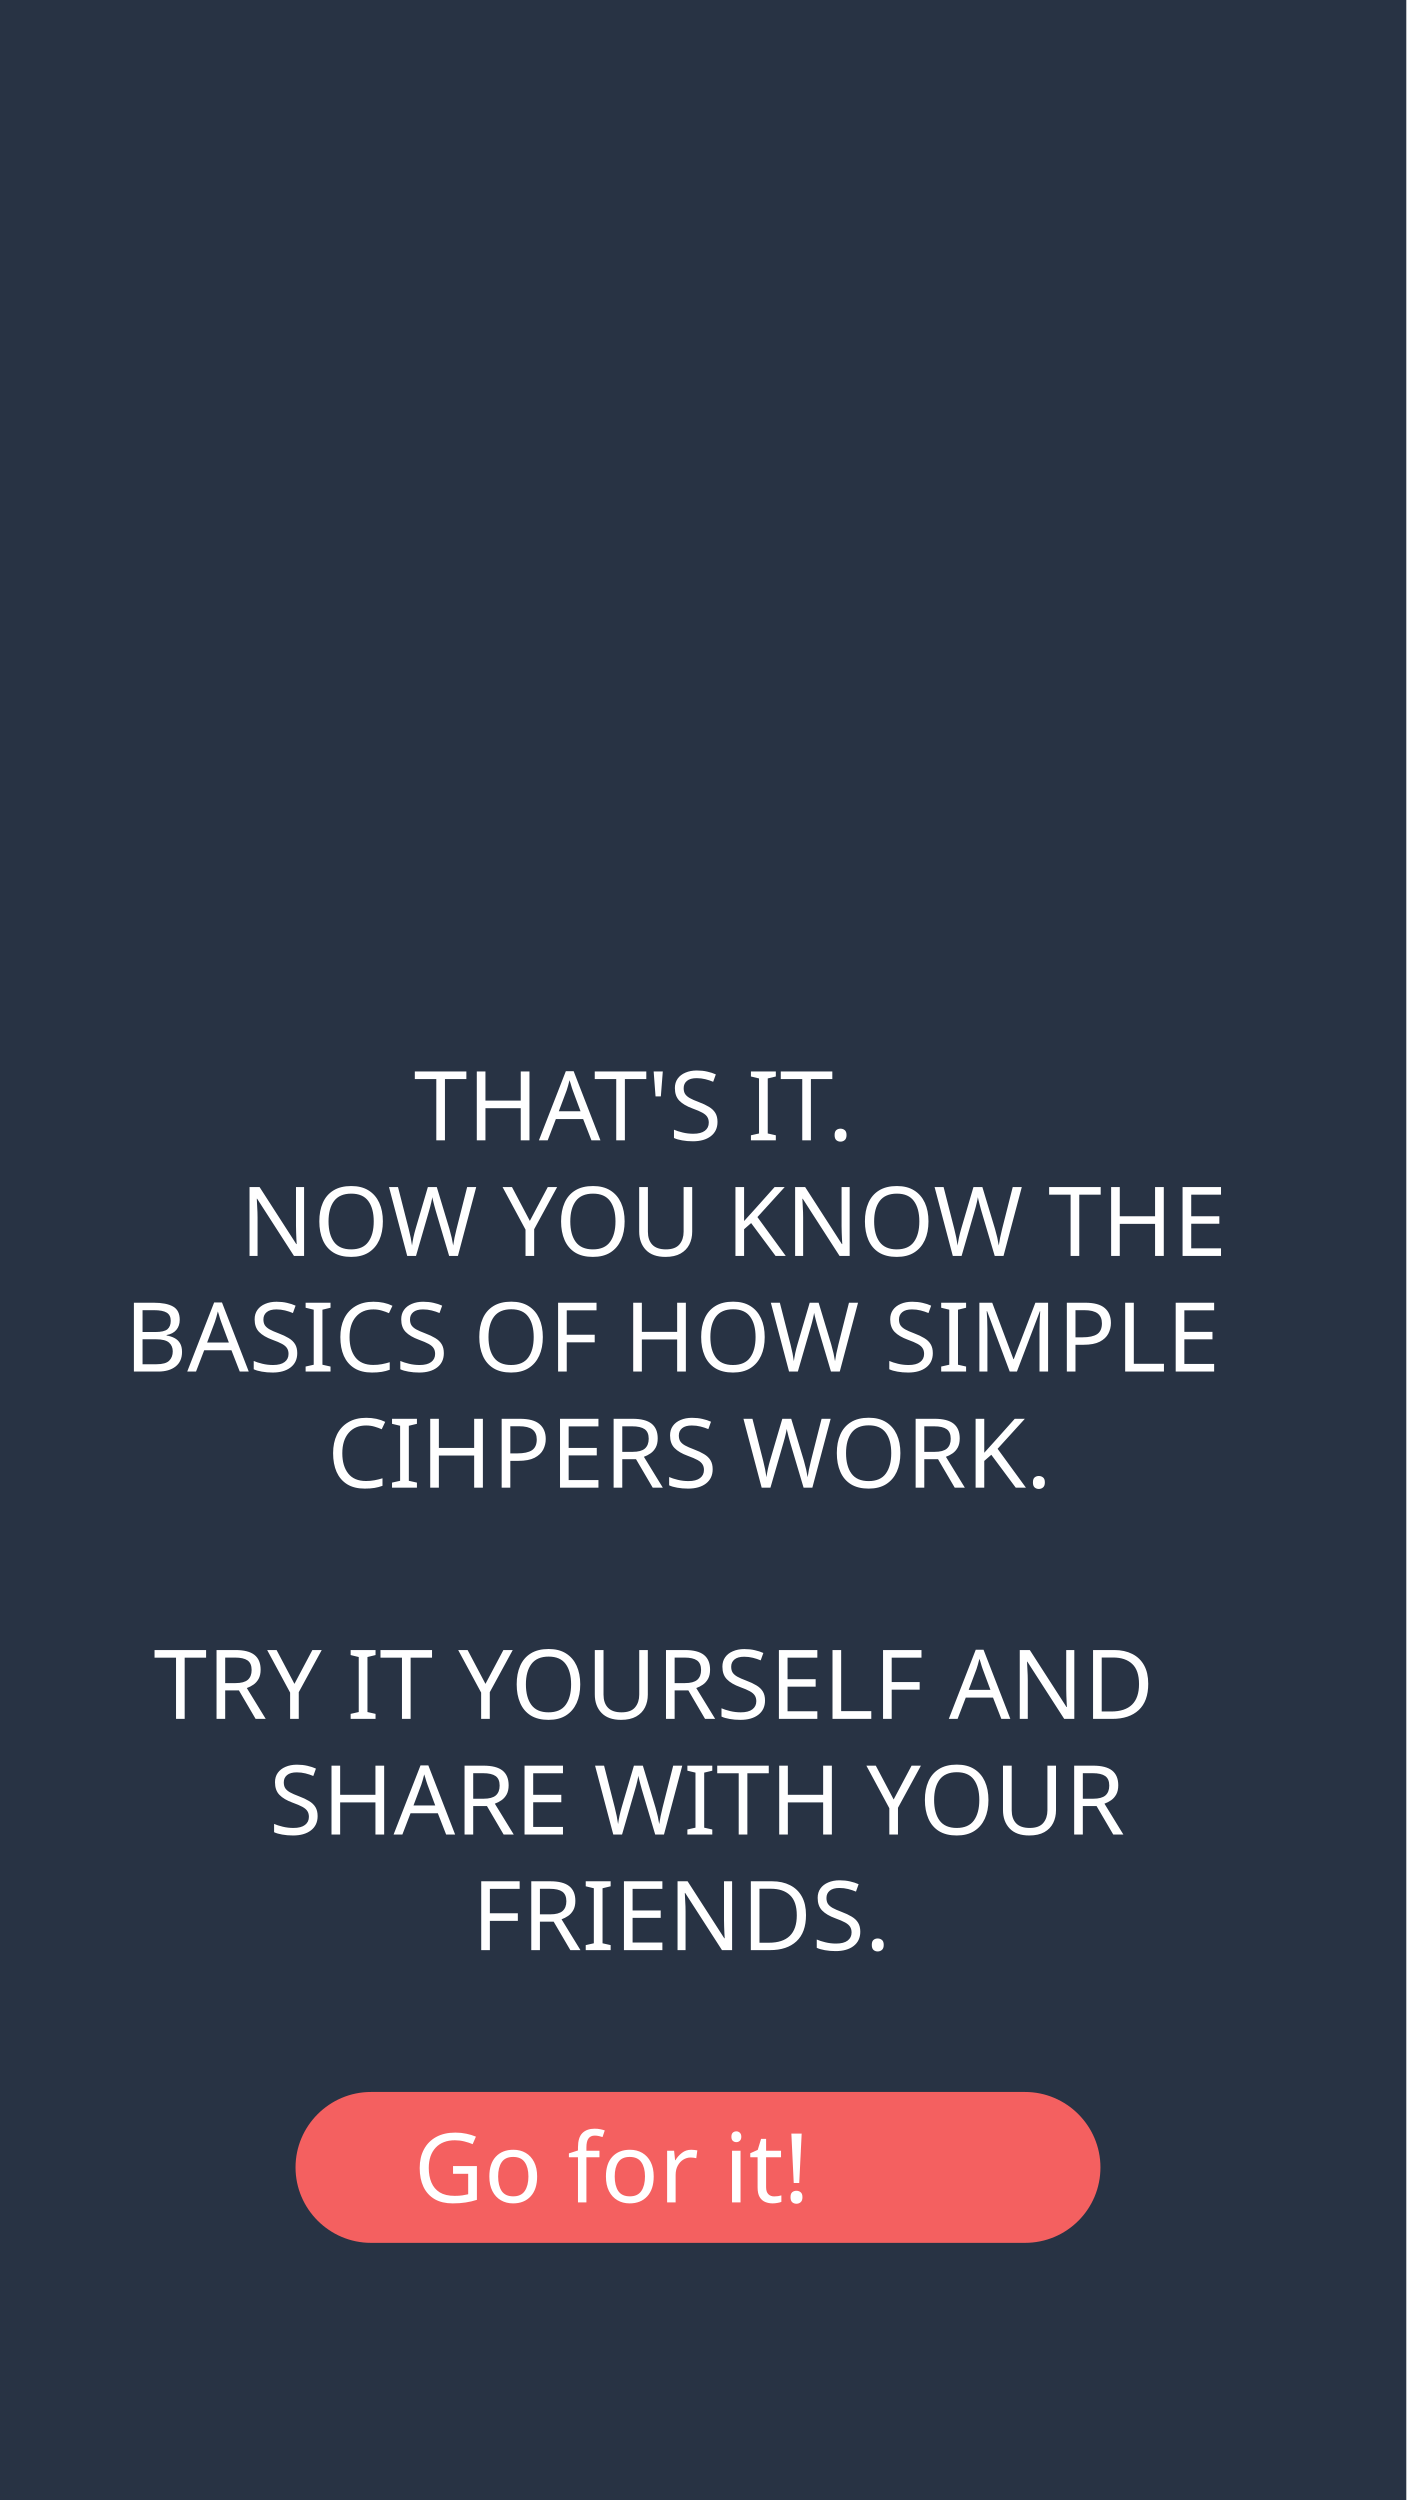
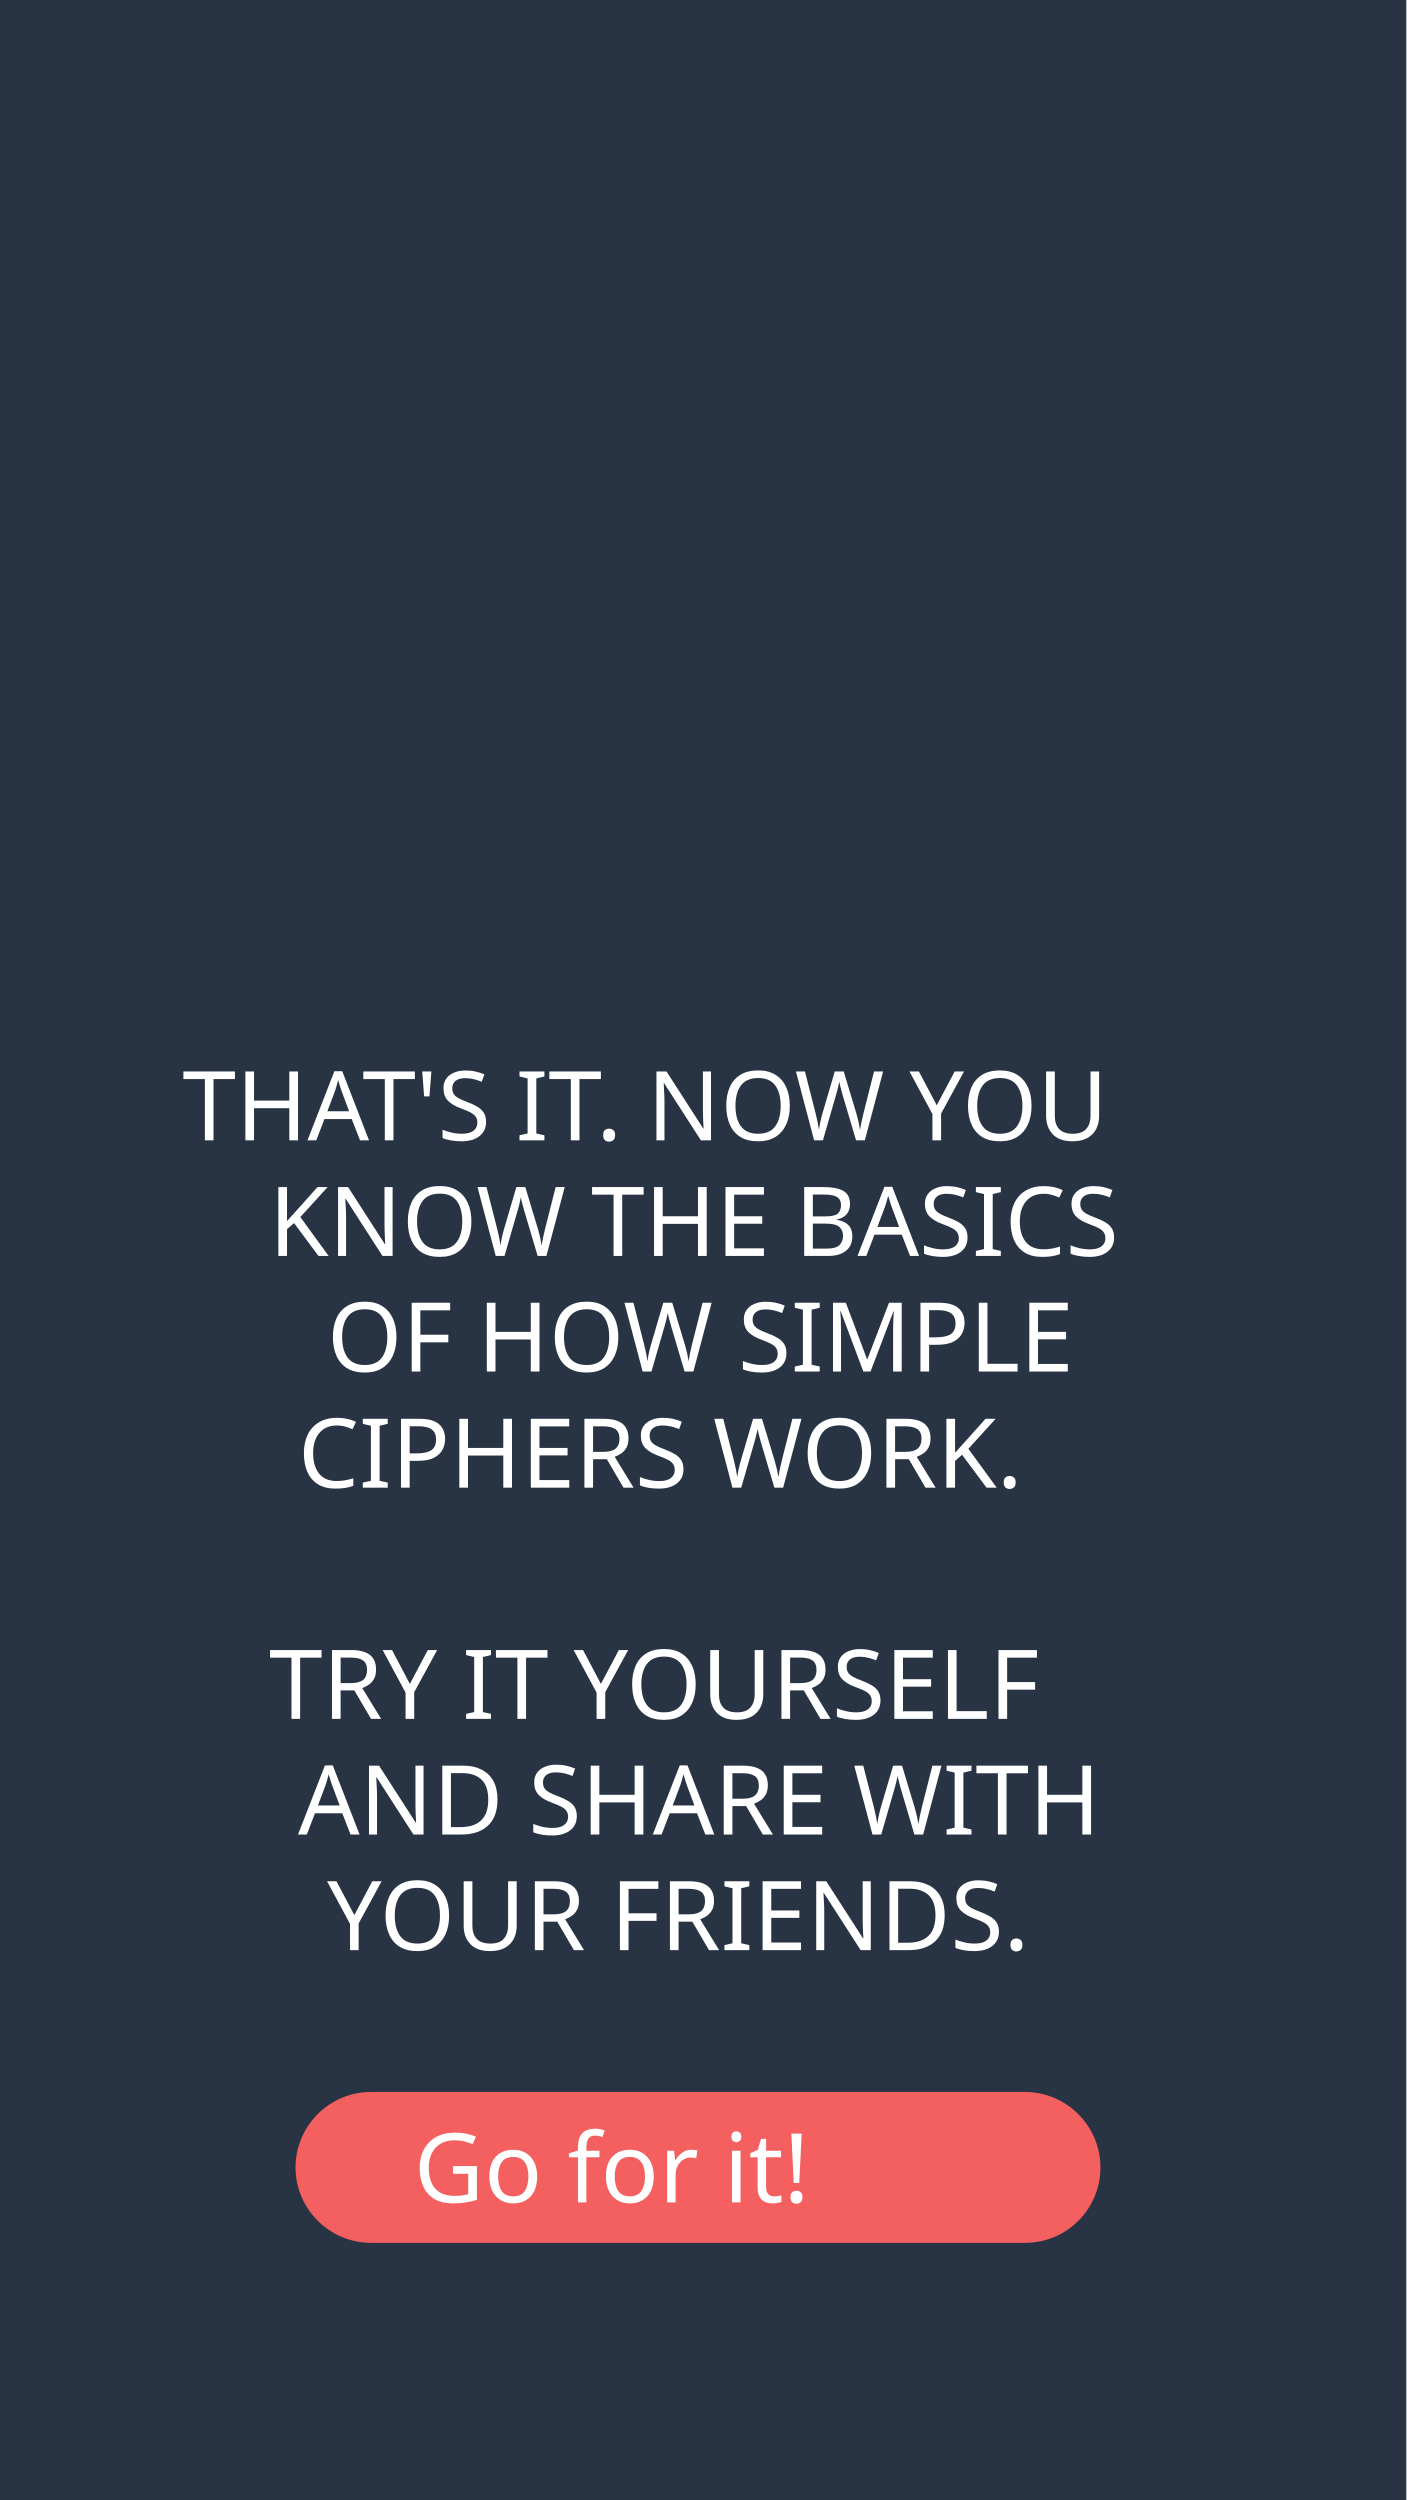
<svg xmlns="http://www.w3.org/2000/svg" version="1.1" id="Layer_1" x="0px" y="0px" viewBox="0 0 315 560" enable-background="new 0 0 315 560" xml:space="preserve">
  <polyline fill="#283344" points="0,560 0,0 315,0 315,560 " />
  <g id="back">
</g>
  <g id="notes">
</g>
  <g id="input">
</g>
  <g id="landing_pages">
</g>
  <g id="onboarding">
</g>
  <g id="top">
    <g>
      <path fill="#F46060" d="M229.6,502.4H83.1c-9.3,0-16.9-7.6-16.9-16.9l0,0c0-9.3,7.6-16.9,16.9-16.9h146.5    c9.3,0,16.9,7.6,16.9,16.9l0,0C246.5,494.8,239,502.4,229.6,502.4z" />
    </g>
  </g>
  <g id="tap">
</g>
  <g>
-     <rect x="27.3" y="239.2" fill="none" width="260.4" height="201.5" />
-     <text transform="matrix(1 0 0 1 92.7007 255.43)">
-       <tspan x="0" y="0" fill="#FFFFFF" font-family="'FiraMono-Medium'" font-size="21.6">THAT'S IT. </tspan>
-       <tspan x="-38.9" y="25.9" fill="#FFFFFF" font-family="'FiraMono-Medium'" font-size="21.6">NOW YOU KNOW THE </tspan>
-       <tspan x="-64.8" y="51.8" fill="#FFFFFF" font-family="'FiraMono-Medium'" font-size="21.6">BASICS OF HOW SIMPLE </tspan>
-       <tspan x="-19.4" y="77.8" fill="#FFFFFF" font-family="'FiraMono-Medium'" font-size="21.6">CIHPERS WORK.</tspan>
-       <tspan x="64.8" y="103.7" fill="#FFFFFF" font-family="'FiraMono-Medium'" font-size="21.6"> </tspan>
-       <tspan x="-58.3" y="129.6" fill="#FFFFFF" font-family="'FiraMono-Medium'" font-size="21.6">TRY IT YOURSELF AND </tspan>
-       <tspan x="-32.4" y="155.5" fill="#FFFFFF" font-family="'FiraMono-Medium'" font-size="21.6">SHARE WITH YOUR </tspan>
-       <tspan x="13" y="181.4" fill="#FFFFFF" font-family="'FiraMono-Medium'" font-size="21.6">FRIENDS.</tspan>
-     </text>
-   </g>
-   <g>
    <rect x="27.3" y="477.1" fill="none" width="260.4" height="46.7" />
    <text transform="matrix(1 0 0 1 92.7007 493.3419)" fill="#FFFFFF" font-family="'FiraMono-Medium'" font-size="21.6">Go for it!</text>
  </g>
+   <g>
+     <text transform="matrix(1 0 0 1 40.8616 255.4298)">
+       <tspan x="0" y="0" fill="#FFFFFF" font-family="'FiraMono-Medium'" font-size="21.6">THAT'S IT. NOW YOU</tspan>
+       <tspan x="19.4" y="25.9" fill="#FFFFFF" font-family="'FiraMono-Medium'" font-size="21.6">KNOW THE BASICS</tspan>
+       <tspan x="32.4" y="51.8" fill="#FFFFFF" font-family="'FiraMono-Medium'" font-size="21.6">OF HOW SIMPLE</tspan>
+       <tspan x="25.9" y="77.8" fill="#FFFFFF" font-family="'FiraMono-Medium'" font-size="21.6">CIPHERS WORK. </tspan>
+       <tspan x="19.4" y="129.6" fill="#FFFFFF" font-family="'FiraMono-Medium'" font-size="21.6">TRY IT YOURSELF</tspan>
+       <tspan x="25.9" y="155.5" fill="#FFFFFF" font-family="'FiraMono-Medium'" font-size="21.6">AND SHARE WITH</tspan>
+       <tspan x="32.4" y="181.4" fill="#FFFFFF" font-family="'FiraMono-Medium'" font-size="21.6">YOUR FRIENDS.</tspan>
+     </text>
+   </g>
</svg>
